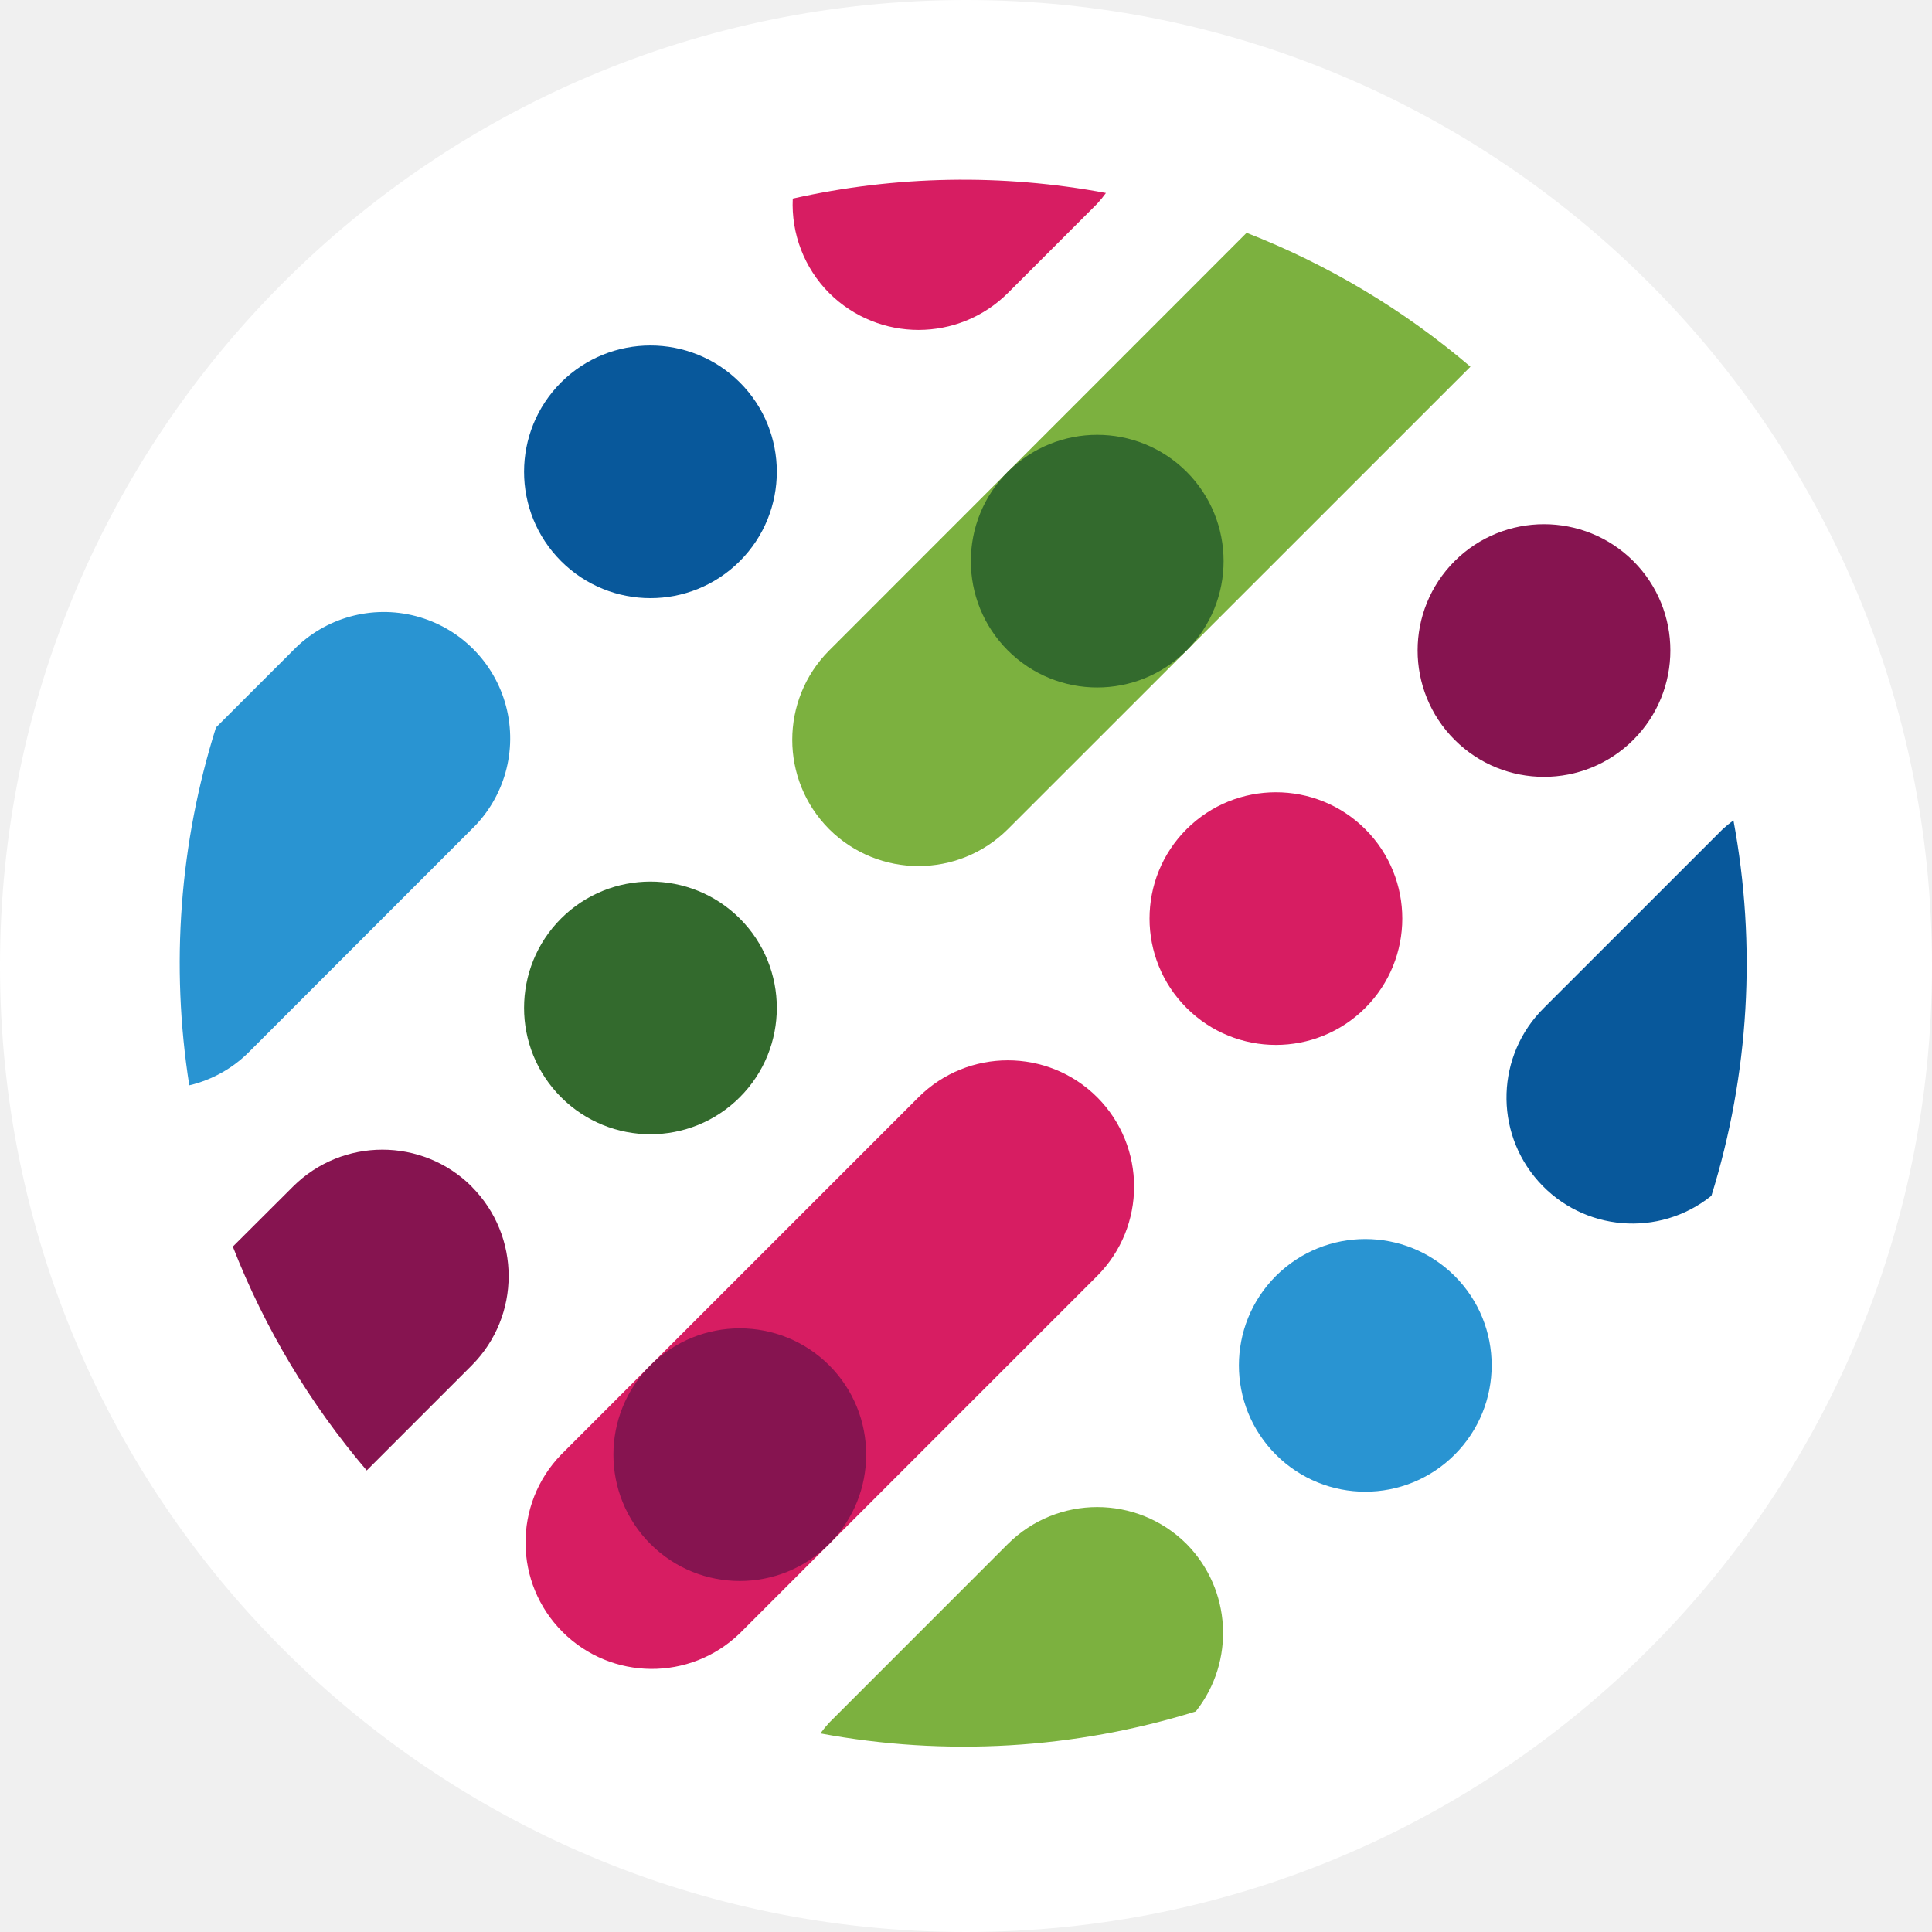
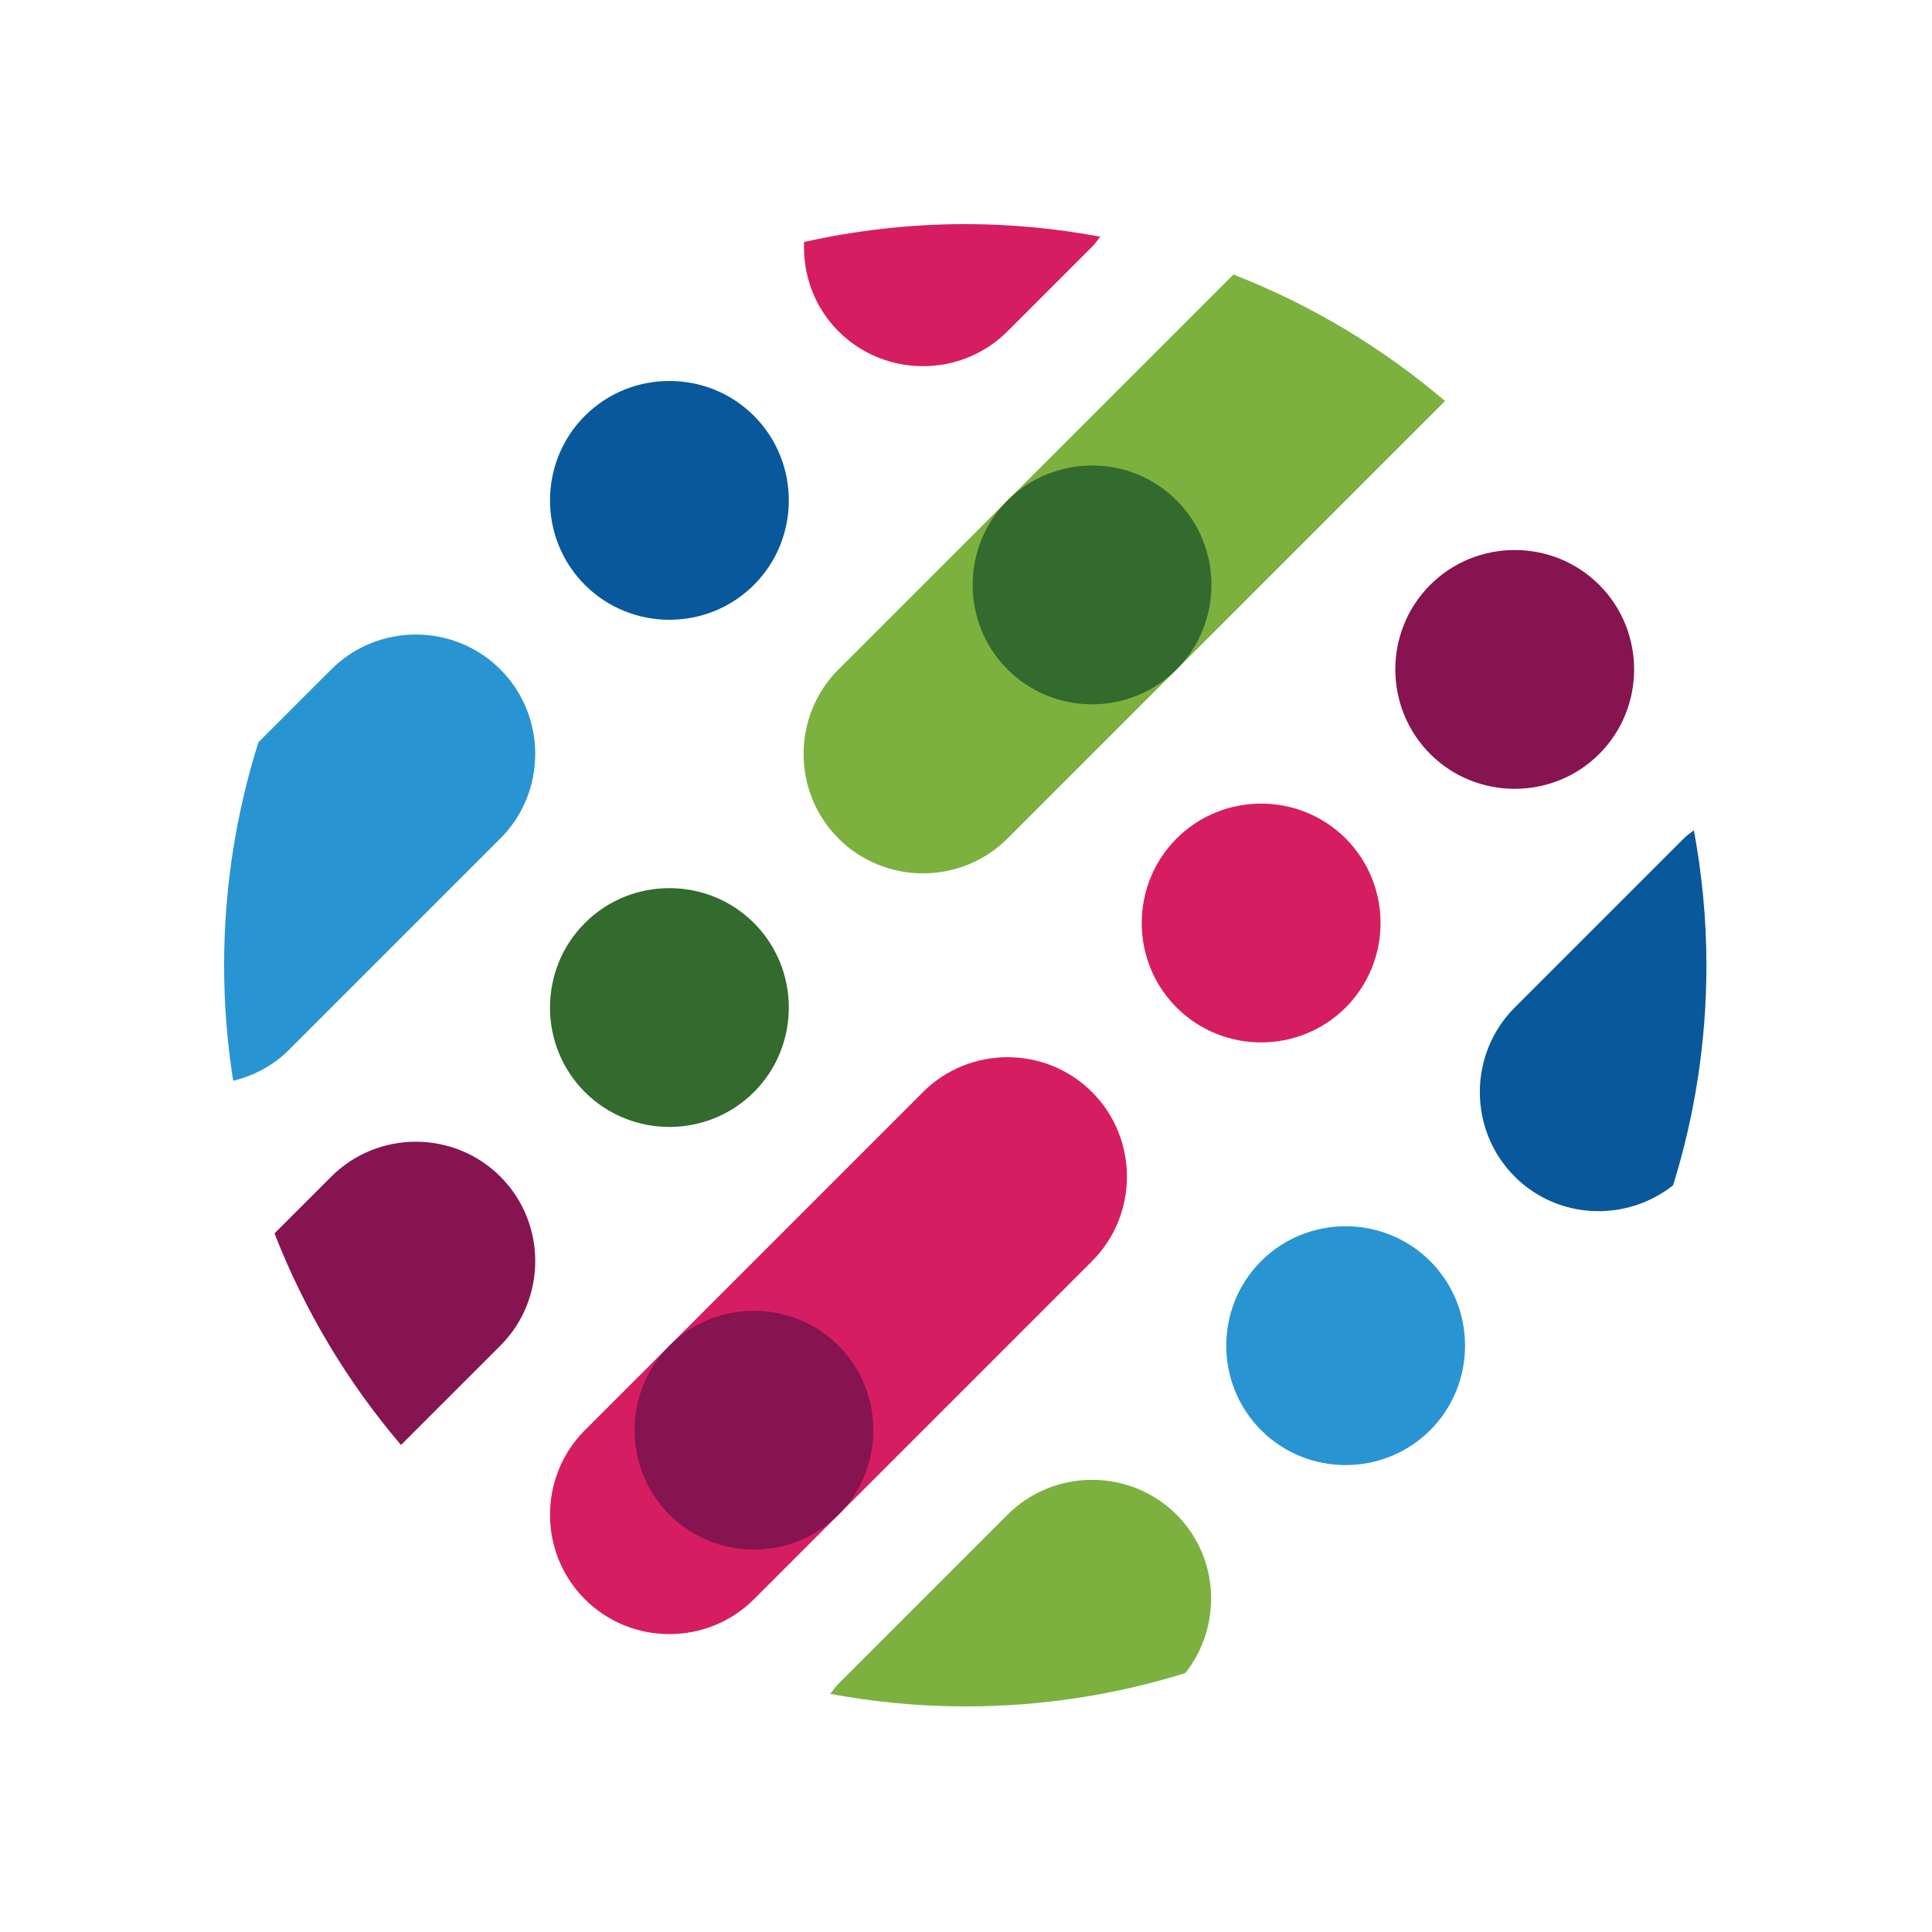
- <svg xmlns="http://www.w3.org/2000/svg" id="Layer_1" data-name="Layer 1" viewBox="0 0 473 473">
-   <defs>
-     <style>.cls-1{fill:#fff;}.cls-2{fill:#7cb13f;}.cls-2,.cls-3,.cls-4,.cls-5,.cls-6,.cls-7{fill-rule:evenodd;}.cls-3{fill:#d71d62;}.cls-4{fill:#336a2d;}.cls-5{fill:#861450;}.cls-6{fill:#2994d2;}.cls-7{fill:#08589b;}</style>
-   </defs>
-   <g id="journal-symbol-no-hoop-circle-bg">
-     <g id="logo">
-       <g id="symbol">
-         <circle id="Oval" class="cls-1" cx="236.5" cy="236.5" r="236.5" />
-         <path id="Fill-2" class="cls-2" d="M217,217a31,31,0,0,0,43.75,0L374,103.78A191.81,191.81,0,0,0,319.2,71L217,173.25A31,31,0,0,0,217,217" transform="translate(-14 -14)" />
-         <path id="Fill-4" class="cls-3" d="M282.62,282.63a31,31,0,0,1,0,43.75l-87.5,87.5a30.94,30.94,0,0,1-43.75-43.75l87.5-87.5a31,31,0,0,1,43.75,0" transform="translate(-14 -14)" />
-         <path id="Fill-6" class="cls-4" d="M195.12,238.87a30.94,30.94,0,1,1-43.75,0,31,31,0,0,1,43.75,0" transform="translate(-14 -14)" />
-         <path id="Fill-8" class="cls-4" d="M304.5,129.49a30.94,30.94,0,1,1-43.75,0,31,31,0,0,1,43.75,0" transform="translate(-14 -14)" />
-         <path id="Fill-10" class="cls-5" d="M217,348.25a30.94,30.94,0,1,1-43.76,0,31,31,0,0,1,43.76,0" transform="translate(-14 -14)" />
-         <path id="Fill-12" class="cls-5" d="M413.88,151.37a30.94,30.94,0,1,1-43.75,0,31,31,0,0,1,43.75,0" transform="translate(-14 -14)" />
-         <path id="Fill-14" class="cls-3" d="M348.25,217a30.94,30.94,0,1,1-43.75,0,31,31,0,0,1,43.75,0" transform="translate(-14 -14)" />
-         <path id="Fill-16" class="cls-6" d="M370.13,326.38a30.94,30.94,0,1,1-43.75,0,31,31,0,0,1,43.75,0" transform="translate(-14 -14)" />
-         <path id="Fill-18" class="cls-7" d="M195.12,107.62a30.94,30.94,0,1,1-43.75,0,31,31,0,0,1,43.75,0" transform="translate(-14 -14)" />
-         <path id="Fill-20" class="cls-5" d="M129.49,304.5a31,31,0,0,0-43.75,0L71,319.2A192,192,0,0,0,103.78,374l25.71-25.71a31,31,0,0,0,0-43.76" transform="translate(-14 -14)" />
-         <path id="Fill-22" class="cls-3" d="M217,85.74a31,31,0,0,0,43.75,0l21.88-21.88a29.24,29.24,0,0,0,2.13-2.61,190.16,190.16,0,0,0-76.67,1.37A30.75,30.75,0,0,0,217,85.74" transform="translate(-14 -14)" />
-         <path id="Fill-24" class="cls-6" d="M129.49,217a30.94,30.94,0,1,0-43.75-43.75L66.88,192.1a192,192,0,0,0-6.54,87.61,30.51,30.51,0,0,0,14.46-8Z" transform="translate(-14 -14)" />
-         <path id="Fill-26" class="cls-7" d="M392,260.75a30.85,30.85,0,0,0,41,46,191.43,191.43,0,0,0,5.39-91.9,29.49,29.49,0,0,0-2.62,2.14Z" transform="translate(-14 -14)" />
-         <path id="Fill-28" class="cls-2" d="M304.5,392a31,31,0,0,0-43.75,0L217,435.76a29.49,29.49,0,0,0-2.14,2.62,191.56,191.56,0,0,0,91.9-5.38,31,31,0,0,0-2.26-41" transform="translate(-14 -14)" />
-       </g>
+ <svg xmlns="http://www.w3.org/2000/svg" width="500px" height="500px" viewBox="0 0 500 500" version="1.1">
+   <rect id="Rectangle" fill="#FFFFFF" x="0" y="0" width="500" height="500" />
+   <g id="logo" transform="translate(58, 58)">
+     <g id="symbol">
+       <path d="M158.995,158.998 C171.029,171.032 190.719,171.032 202.748,158.998 L315.971,45.78 C299.795,32.003 281.321,20.882 261.202,13.044 L158.995,115.245 C146.961,127.279 146.961,146.964 158.995,158.998" id="Fill-2" fill="#7CB13F" />
+       <path d="M224.624,224.627 C236.658,236.661 236.658,256.346 224.624,268.38 L137.119,355.885 C125.085,367.913 105.401,367.913 93.367,355.885 C81.333,343.851 81.333,324.166 93.367,312.132 L180.872,224.627 C192.9,212.593 212.59,212.593 224.624,224.627" id="Fill-4" fill="#D71D62" />
+       <path d="M137.119,180.874 C149.153,192.908 149.153,212.598 137.119,224.627 C125.085,236.661 105.4,236.661 93.366,224.627 C81.332,212.598 81.332,192.908 93.366,180.874 C105.4,168.84 125.085,168.84 137.119,180.874" id="Fill-6" fill="#336A2D" />
+       <path d="M246.501,71.495 C258.535,83.528 258.535,103.213 246.501,115.247 C234.467,127.281 214.777,127.281 202.749,115.247 C190.715,103.213 190.715,83.528 202.749,71.495 C214.777,59.461 234.467,59.461 246.501,71.495" id="Fill-8" fill="#336A2D" />
+       <path d="M158.995,290.254 C171.029,302.288 171.029,321.978 158.995,334.006 C146.961,346.04 127.271,346.04 115.243,334.006 C103.209,321.978 103.209,302.288 115.243,290.254 C127.271,278.22 146.961,278.22 158.995,290.254" id="Fill-10" fill="#861450" />
+       <path d="M355.884,93.371 C367.918,105.405 367.918,125.09 355.884,137.124 C343.85,149.158 324.16,149.158 312.131,137.124 C300.097,125.09 300.097,105.405 312.131,93.371 C324.16,81.337 343.85,81.337 355.884,93.371" id="Fill-12" fill="#861450" />
+       <path d="M290.254,158.998 C302.288,171.032 302.288,190.722 290.254,202.75 C278.22,214.784 258.53,214.784 246.502,202.75 C234.468,190.722 234.468,171.032 246.502,158.998 C258.53,146.964 278.22,146.964 290.254,158.998" id="Fill-14" fill="#D71D62" />
+       <path d="M312.13,268.38 C324.164,280.414 324.164,300.099 312.13,312.133 C300.096,324.167 280.406,324.167 268.378,312.133 C256.344,300.099 256.344,280.414 268.378,268.38 C280.406,256.346 300.096,256.346 312.13,268.38" id="Fill-16" fill="#2994D2" />
+       <path d="M137.119,49.618 C149.153,61.652 149.153,81.337 137.119,93.371 C125.085,105.405 105.4,105.405 93.366,93.371 C81.332,81.337 81.332,61.652 93.366,49.618 C105.4,37.584 125.085,37.584 137.119,49.618" id="Fill-18" fill="#08589B" />
+       <path d="M71.495,246.503 C59.461,234.469 39.77,234.469 27.742,246.503 L13.04,261.199 C20.878,281.324 31.999,299.793 45.776,315.968 L71.495,290.256 C83.528,278.222 83.528,258.537 71.495,246.503" id="Fill-20" fill="#861450" />
+       <path d="M158.995,27.741 C171.029,39.775 190.719,39.775 202.748,27.741 L224.627,5.862 C225.435,5.054 226.057,4.13 226.755,3.25 C215.42,1.154 203.749,-0.001 191.814,-0.001 C177.481,-0.001 163.533,1.627 150.091,4.625 C149.755,12.963 152.665,21.411 158.995,27.741" id="Fill-22" fill="#D71D62" />
+       <path d="M71.495,158.998 C83.528,146.964 83.528,127.279 71.495,115.245 C59.461,103.211 39.77,103.211 27.742,115.245 L8.883,134.099 C3.124,152.326 0,171.708 0,191.811 C0,201.98 0.808,211.963 2.343,221.709 C7.645,220.411 12.683,217.809 16.802,213.69 L71.495,158.998 Z" id="Fill-24" fill="#2994D2" />
+       <path d="M334.007,202.751 C321.973,214.785 321.973,234.469 334.007,246.503 C345.177,257.674 362.876,258.334 374.993,248.758 C380.603,230.757 383.622,211.633 383.622,191.811 C383.622,179.871 382.473,168.205 380.377,156.864 C379.497,157.568 378.573,158.184 377.759,158.998 L334.007,202.751 Z" id="Fill-26" fill="#08589B" />
+       <path d="M246.501,334.007 C234.467,321.973 214.777,321.973 202.749,334.007 L158.996,377.759 C158.182,378.573 157.566,379.497 156.862,380.377 C168.203,382.473 179.874,383.622 191.815,383.622 C211.631,383.622 230.76,380.603 248.756,374.998 C258.332,362.882 257.672,345.183 246.501,334.007" id="Fill-28" fill="#7CB13F" />
    </g>
  </g>
</svg>
